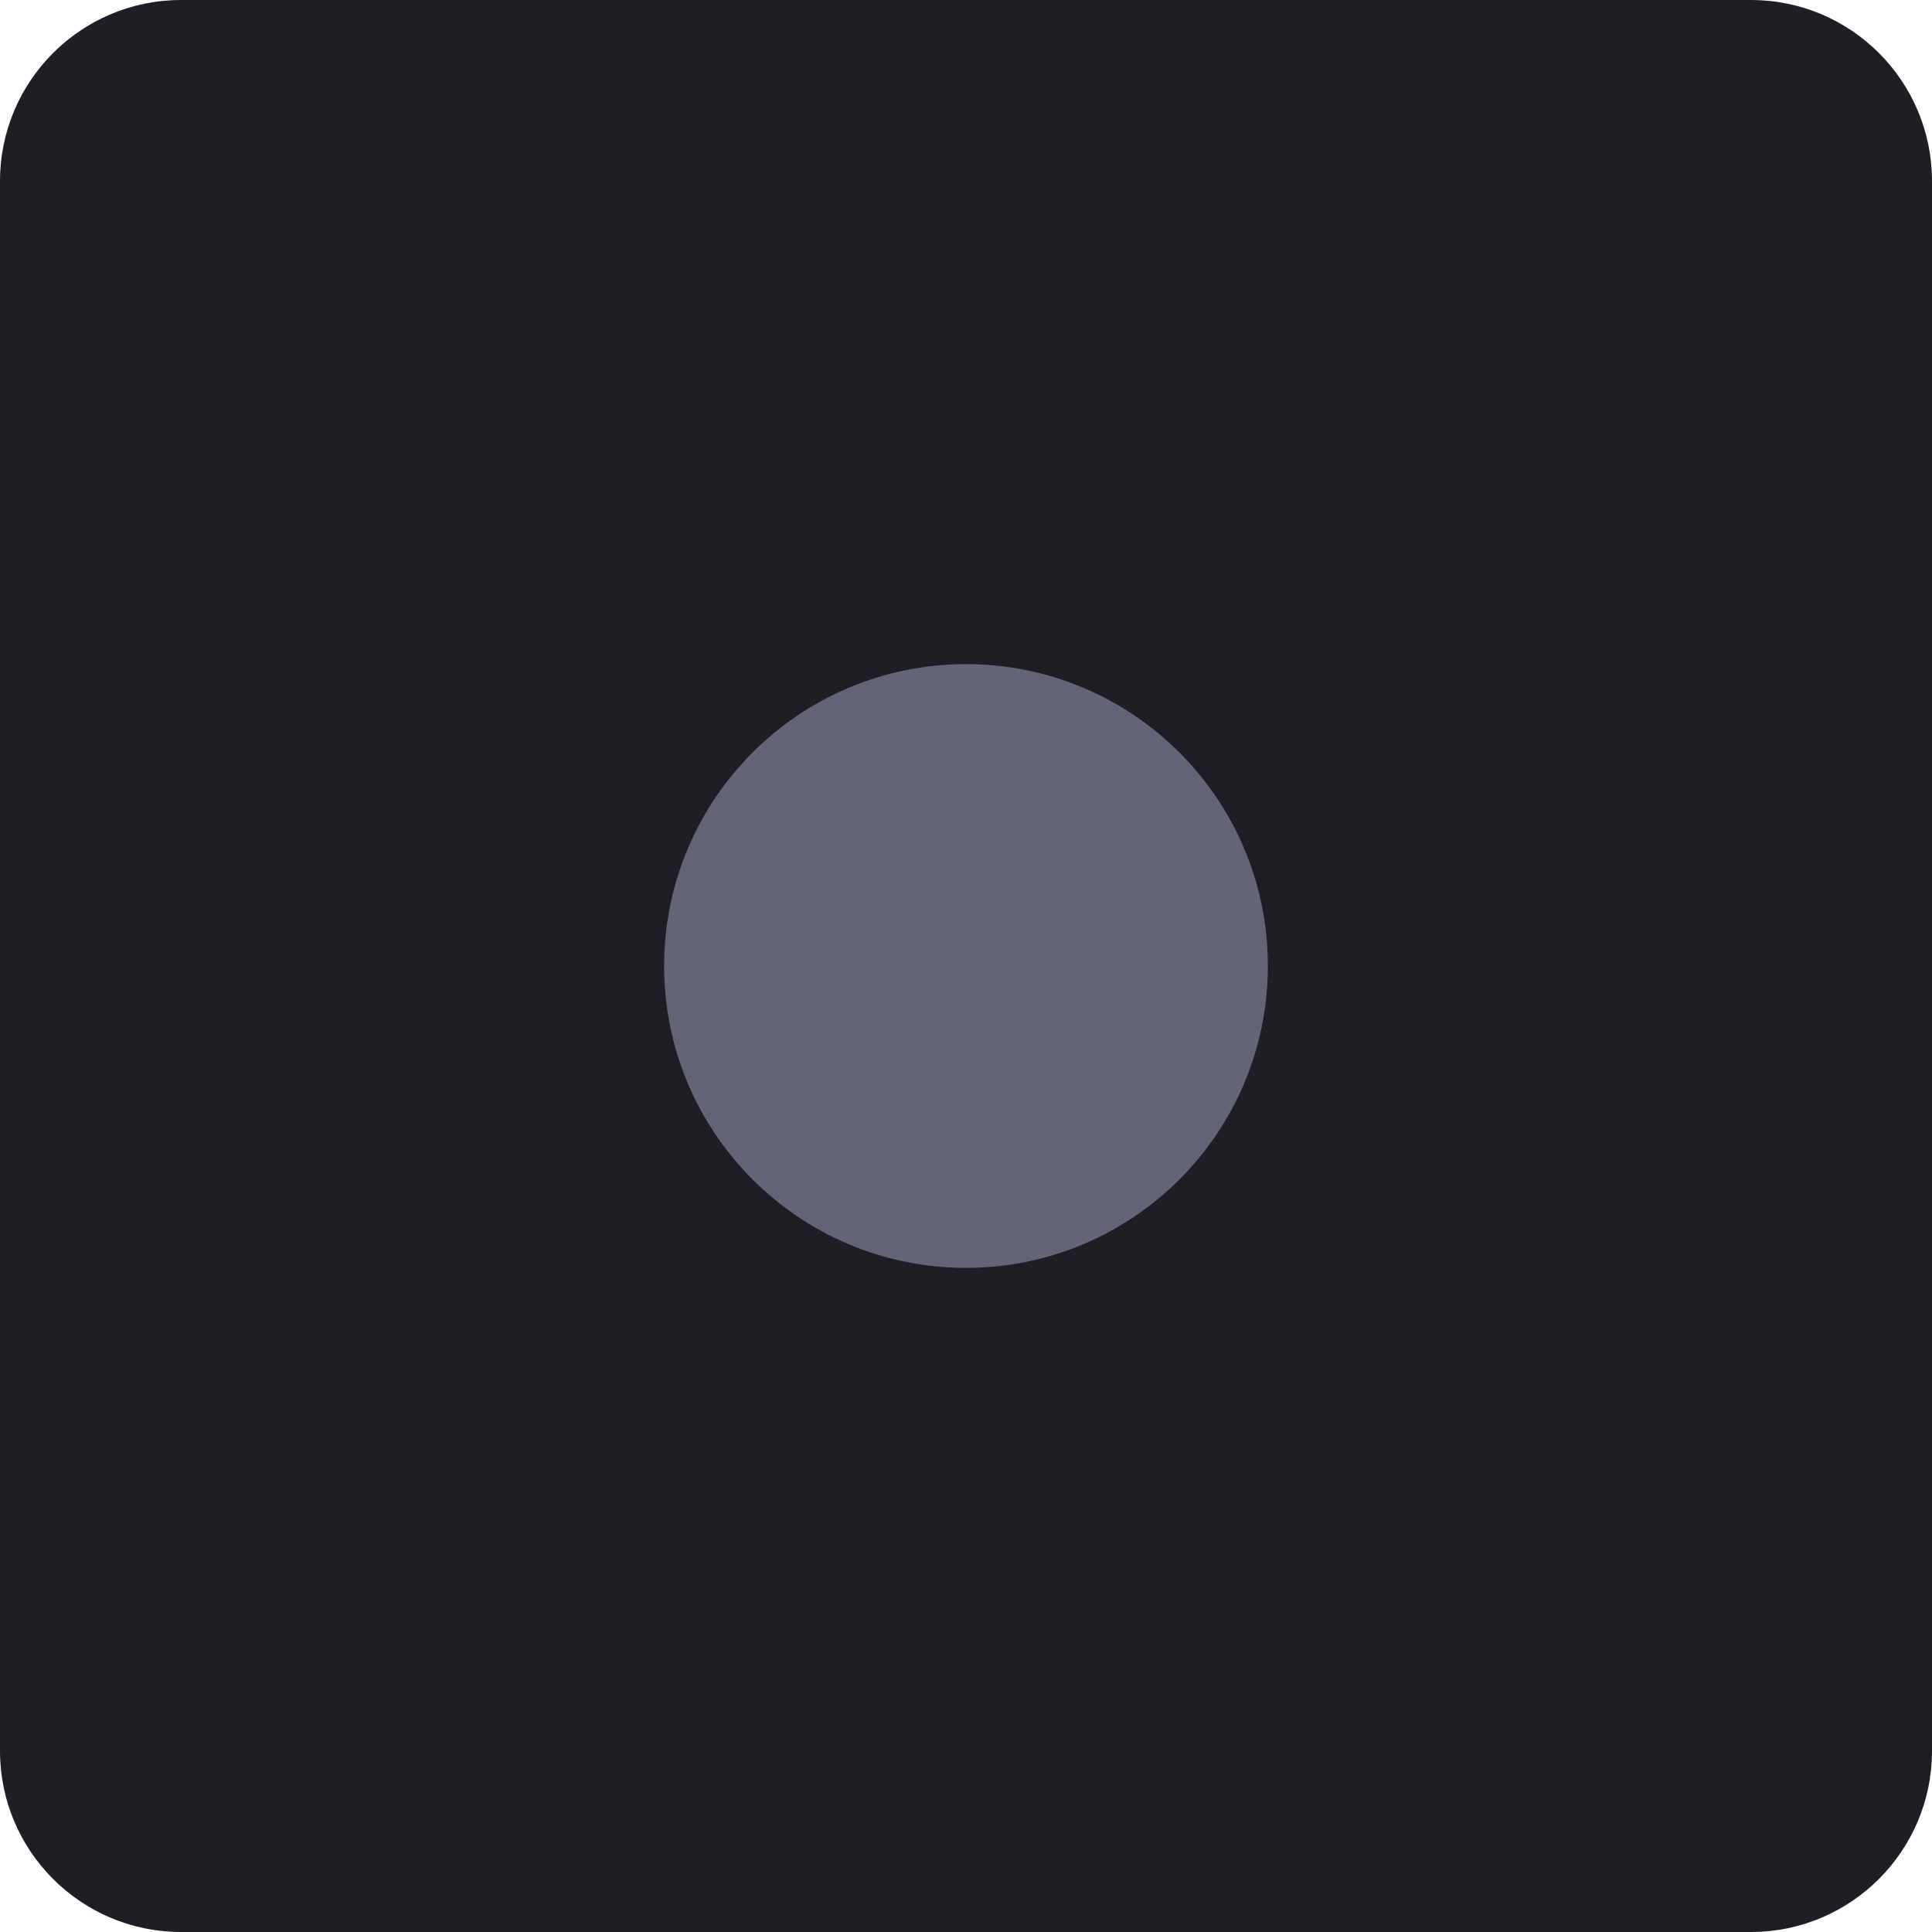
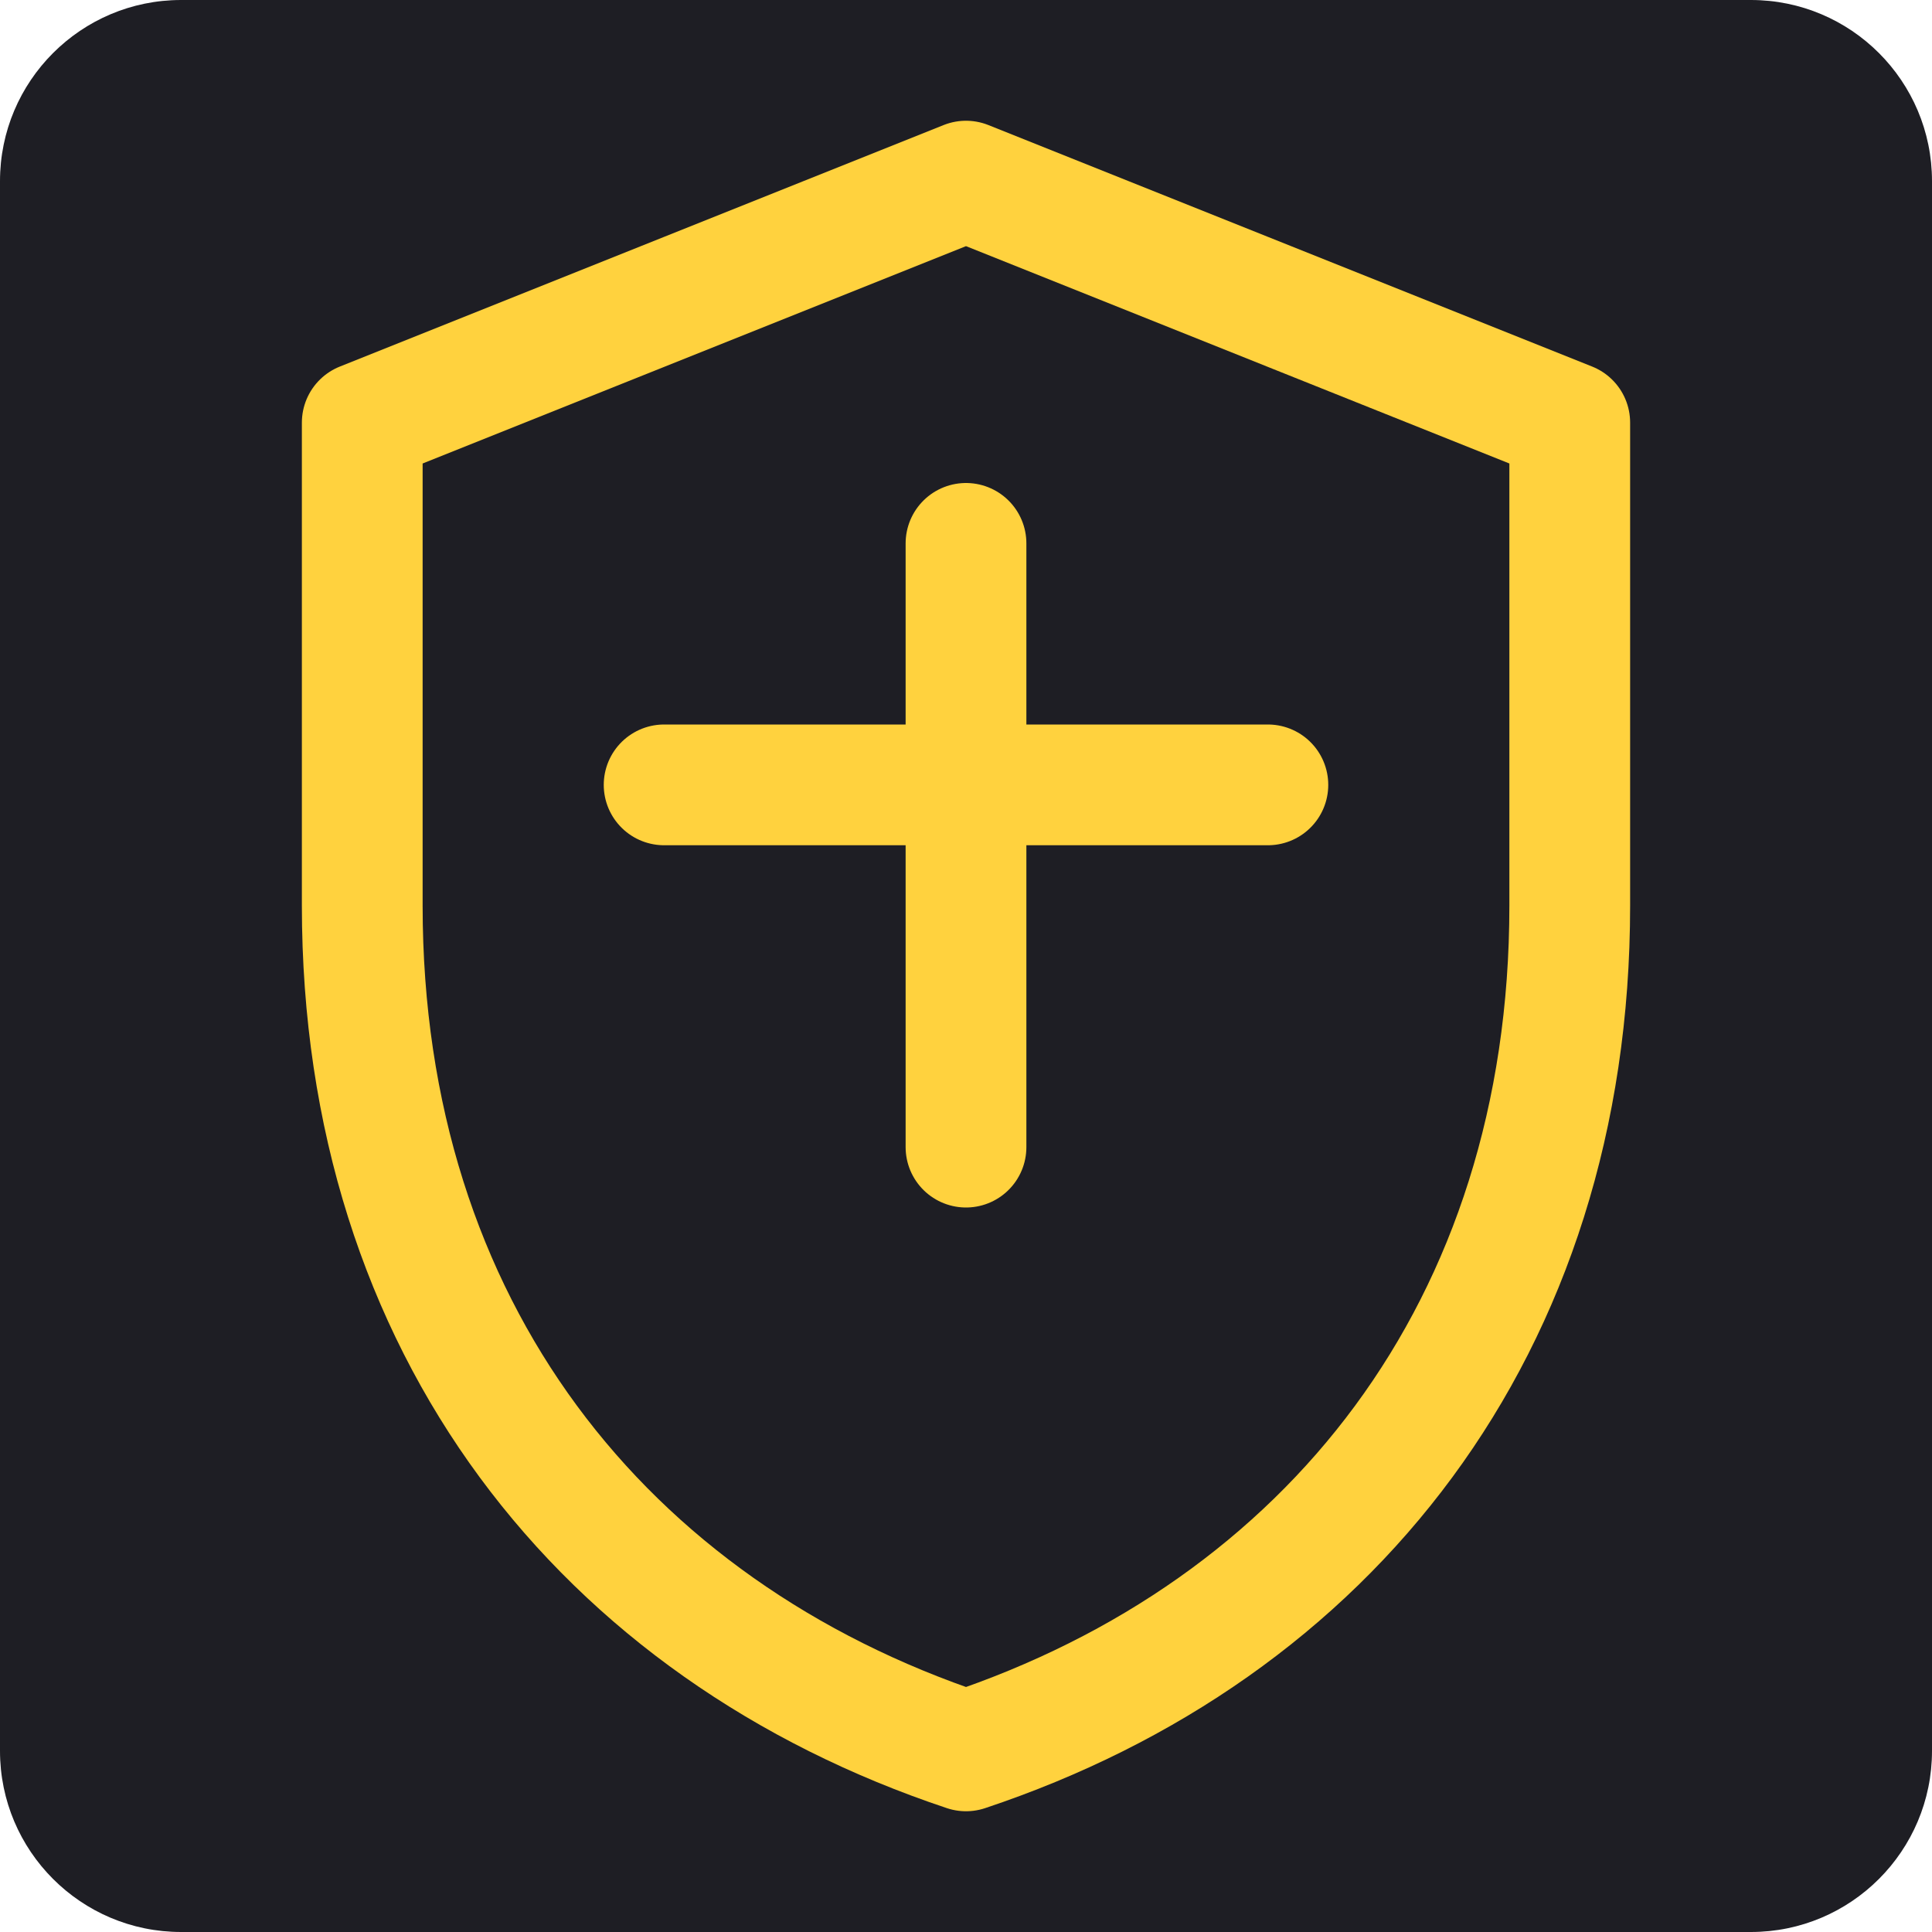
<svg xmlns="http://www.w3.org/2000/svg" viewBox="0 0 64 64" width="64" height="64">
  <rect width="64" height="64" fill="#1e1e24" rx="6" />
-   <circle cx="32" cy="32" r="10" fill="#6b6b80" opacity=".9" />
+   <path d="M32 6 52 14v16c0 14-8 24-20 28C20 54 12 44 12 30V14Z" fill="none" stroke="#ffd23e" stroke-width="4" stroke-linejoin="round" />
+   <path d="M32 18v20M22 26h20" stroke="#ffd23e" stroke-width="4" stroke-linecap="round" />
</svg>
